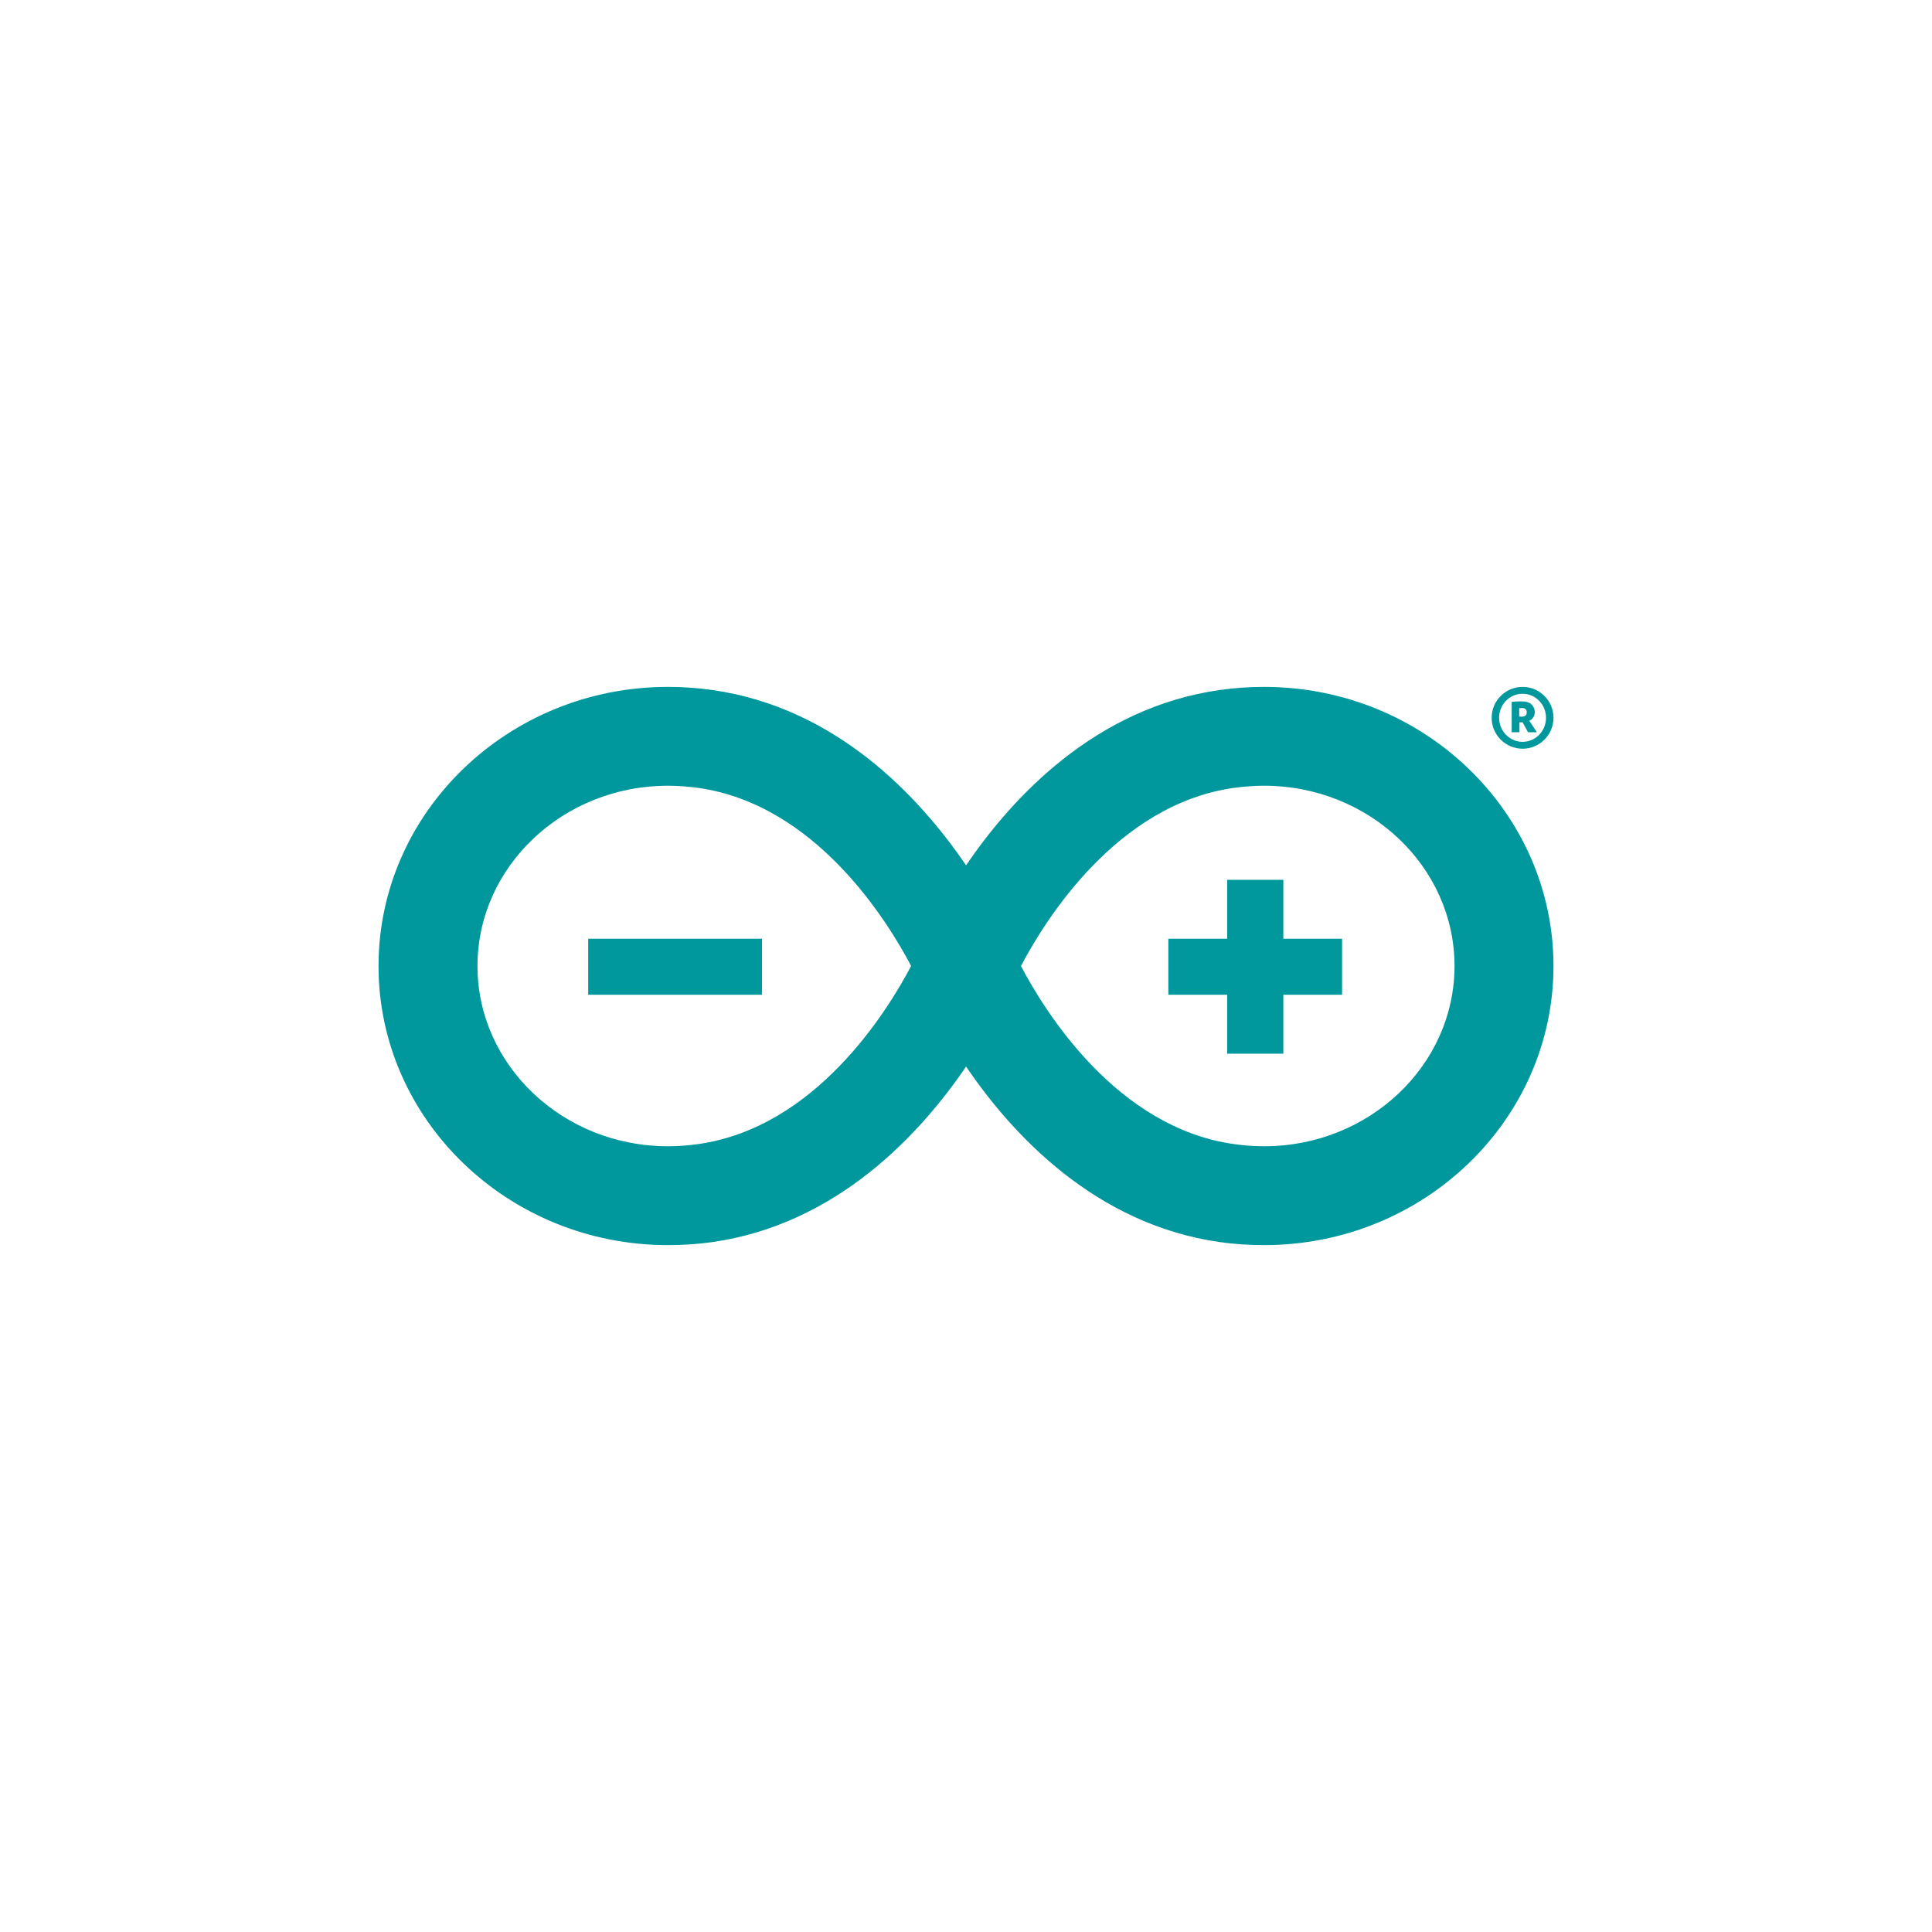
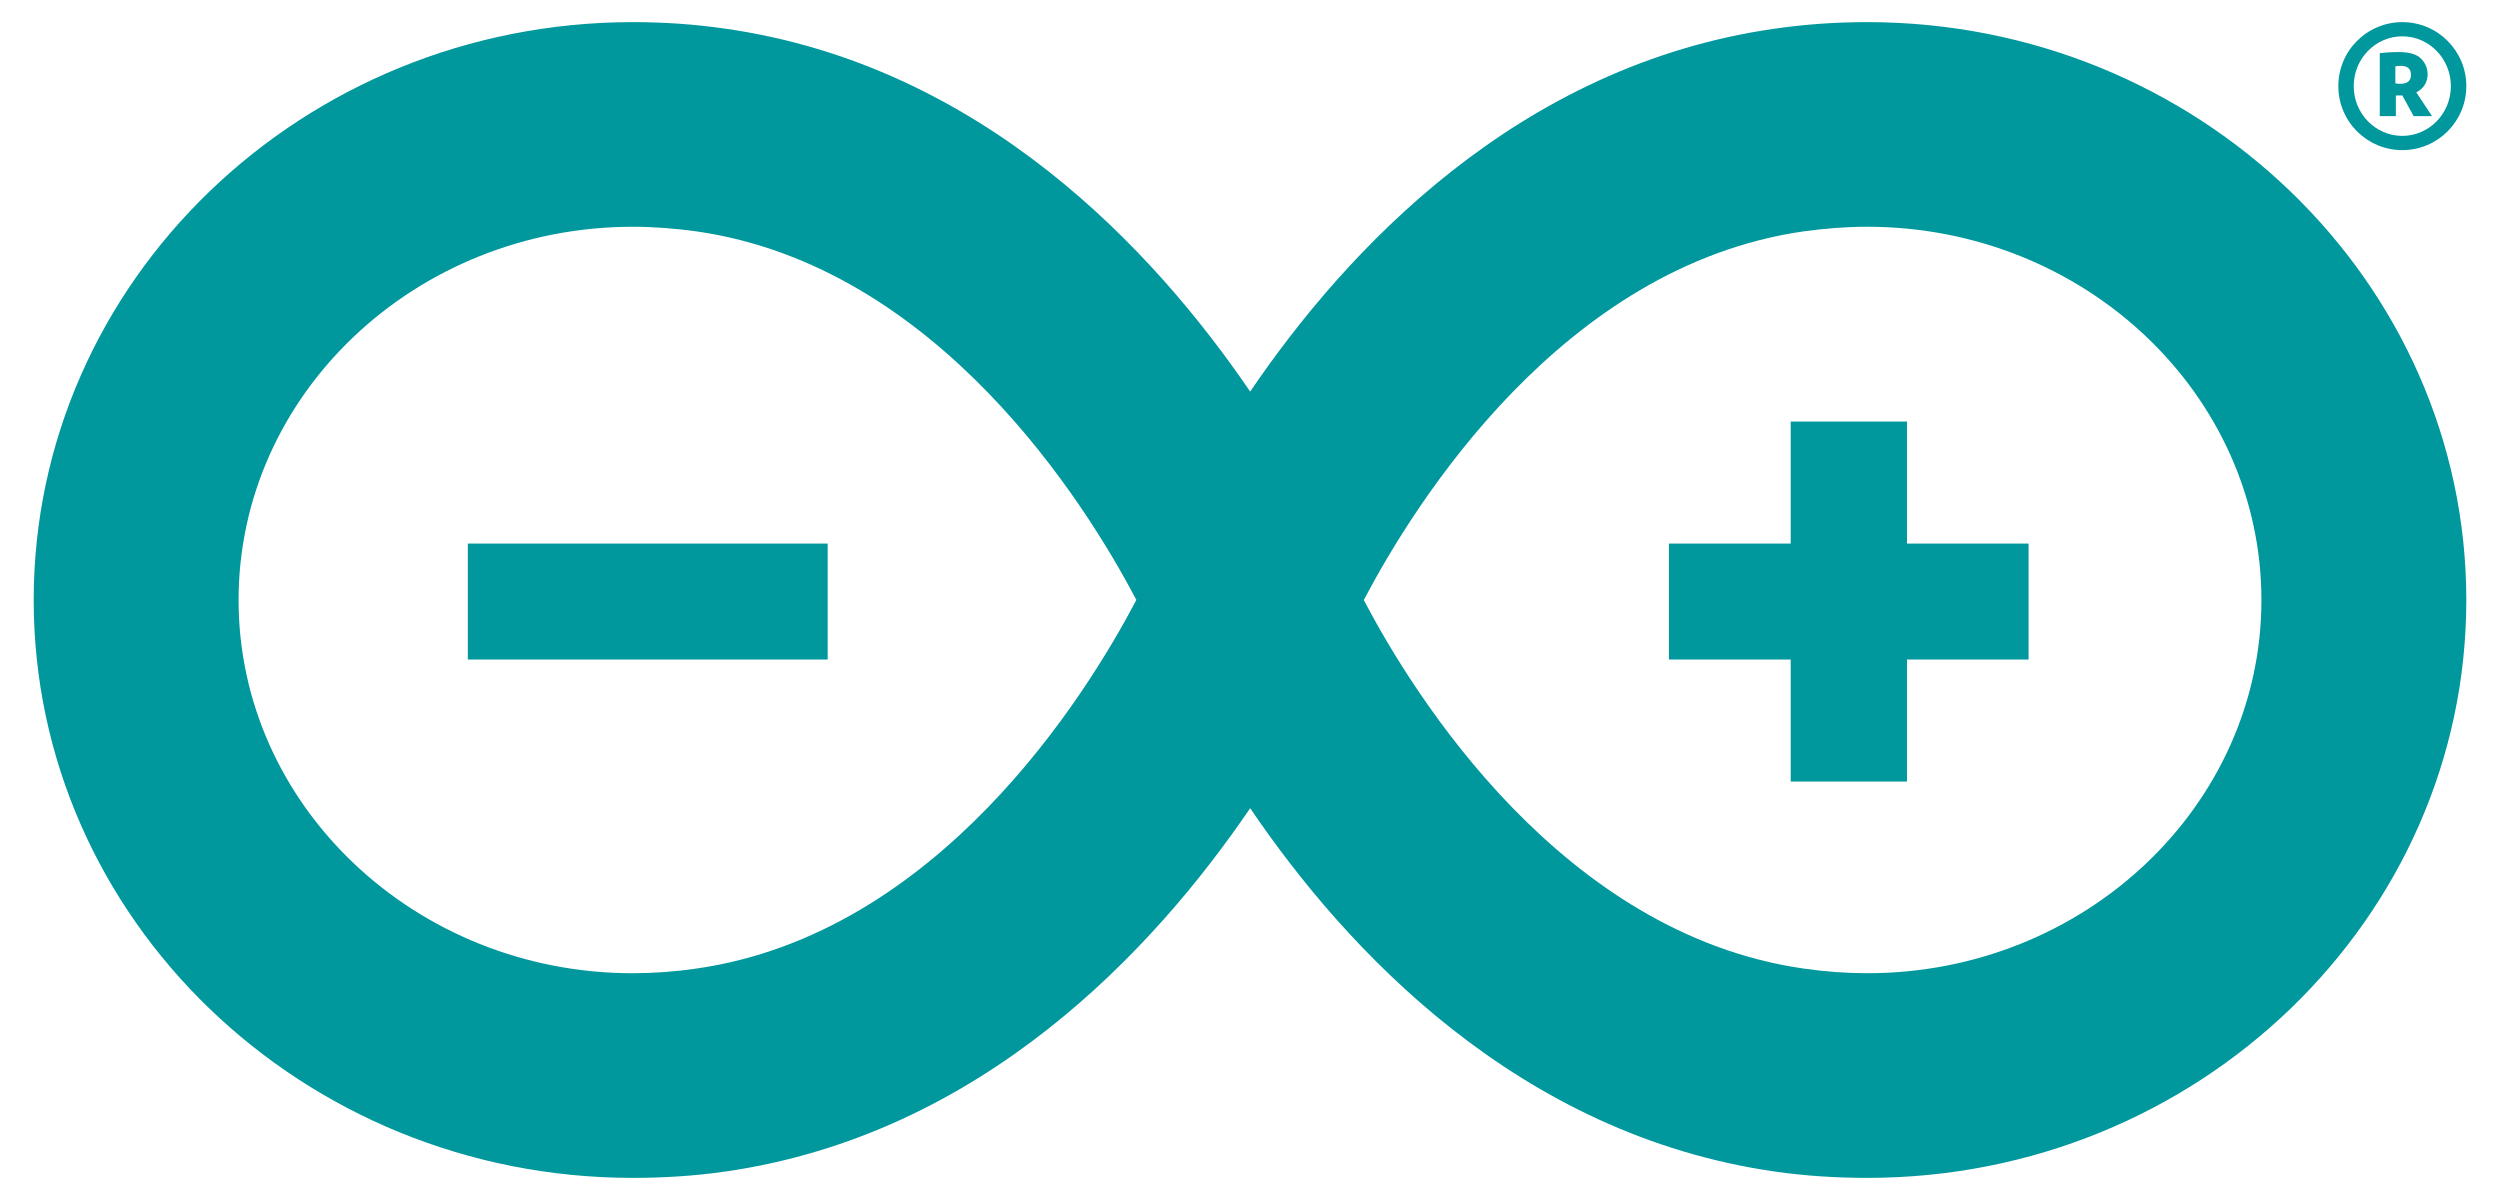
- <svg xmlns="http://www.w3.org/2000/svg" id="Logo" viewBox="0 0 400 400">
+ <svg xmlns="http://www.w3.org/2000/svg" id="Logo" viewBox="75 140 250 120">
  <defs>
    <style>
      .cls-1 {
        fill: #00979d;
      }
    </style>
  </defs>
  <g>
    <path class="cls-1" d="m321.631,200.006c0-31.869-26.881-57.794-59.922-57.794-3.051,0-6.151.208-9.218.653-25.676,3.661-42.857,22.131-52.474,36.295-9.65-14.164-26.832-32.633-52.499-36.295-3.067-.445-6.176-.653-9.218-.653-33.057,0-59.93,25.926-59.93,57.794,0,31.873,26.873,57.782,59.905,57.782,3.067,0,6.176-.191,9.243-.632,25.668-3.682,42.849-22.16,52.499-36.336,9.617,14.176,26.798,32.654,52.474,36.336,3.067.44,6.168.632,9.243.632,33.032,0,59.897-25.909,59.897-57.782m-177.023,36.856c-2.095.303-4.231.461-6.334.461-21.728,0-39.416-16.757-39.416-37.317,0-20.573,17.688-37.33,39.441-37.33,2.086,0,4.214.17,6.317.457,24.188,3.454,39,27.309,44.021,36.86-5.029,9.576-19.833,33.419-44.029,36.868m66.771-36.856c5.021-9.563,19.824-33.419,44.013-36.873,2.095-.287,4.239-.457,6.317-.457,21.745,0,39.433,16.757,39.433,37.33,0,20.56-17.688,37.317-39.408,37.317-2.095,0-4.231-.158-6.342-.461-24.188-3.449-39.009-27.314-44.013-36.856" />
    <rect class="cls-1" x="121.783" y="194.358" width="35.983" height="11.595" />
    <polygon class="cls-1" points="265.699 205.954 277.859 205.954 277.859 194.358 265.699 194.358 265.699 182.156 254.07 182.156 254.07 194.358 241.893 194.358 241.893 205.954 254.07 205.954 254.07 218.156 265.699 218.156 265.699 205.954" />
  </g>
  <g>
    <path class="cls-1" d="m316.628,149.233c.367-.18.642-.426.842-.742.192-.316.292-.676.292-1.057,0-.598-.217-1.123-.65-1.562-.425-.439-1.159-.664-2.201-.664-.392,0-.742.008-1.051.029-.309.02-.6.045-.884.082v6.291h1.609v-2.062h.65l1.126,2.062h1.835l-1.568-2.377Zm-1.609-.853c-.217,0-.384-.012-.484-.049v-1.693c.1-.033.284-.053.534-.053.684,0,1.026.295,1.026.898,0,.603-.358.898-1.076.898Z" />
    <path class="cls-1" d="m315.232,142.213c-3.536,0-6.4,2.864-6.4,6.4,0,3.532,2.864,6.4,6.4,6.4,3.532,0,6.4-2.868,6.4-6.4,0-3.536-2.868-6.4-6.4-6.4Zm0,11.376c-2.684,0-4.86-2.228-4.86-4.976s2.176-4.98,4.86-4.98c2.68,0,4.856,2.232,4.856,4.98s-2.176,4.976-4.856,4.976Z" />
  </g>
</svg>
